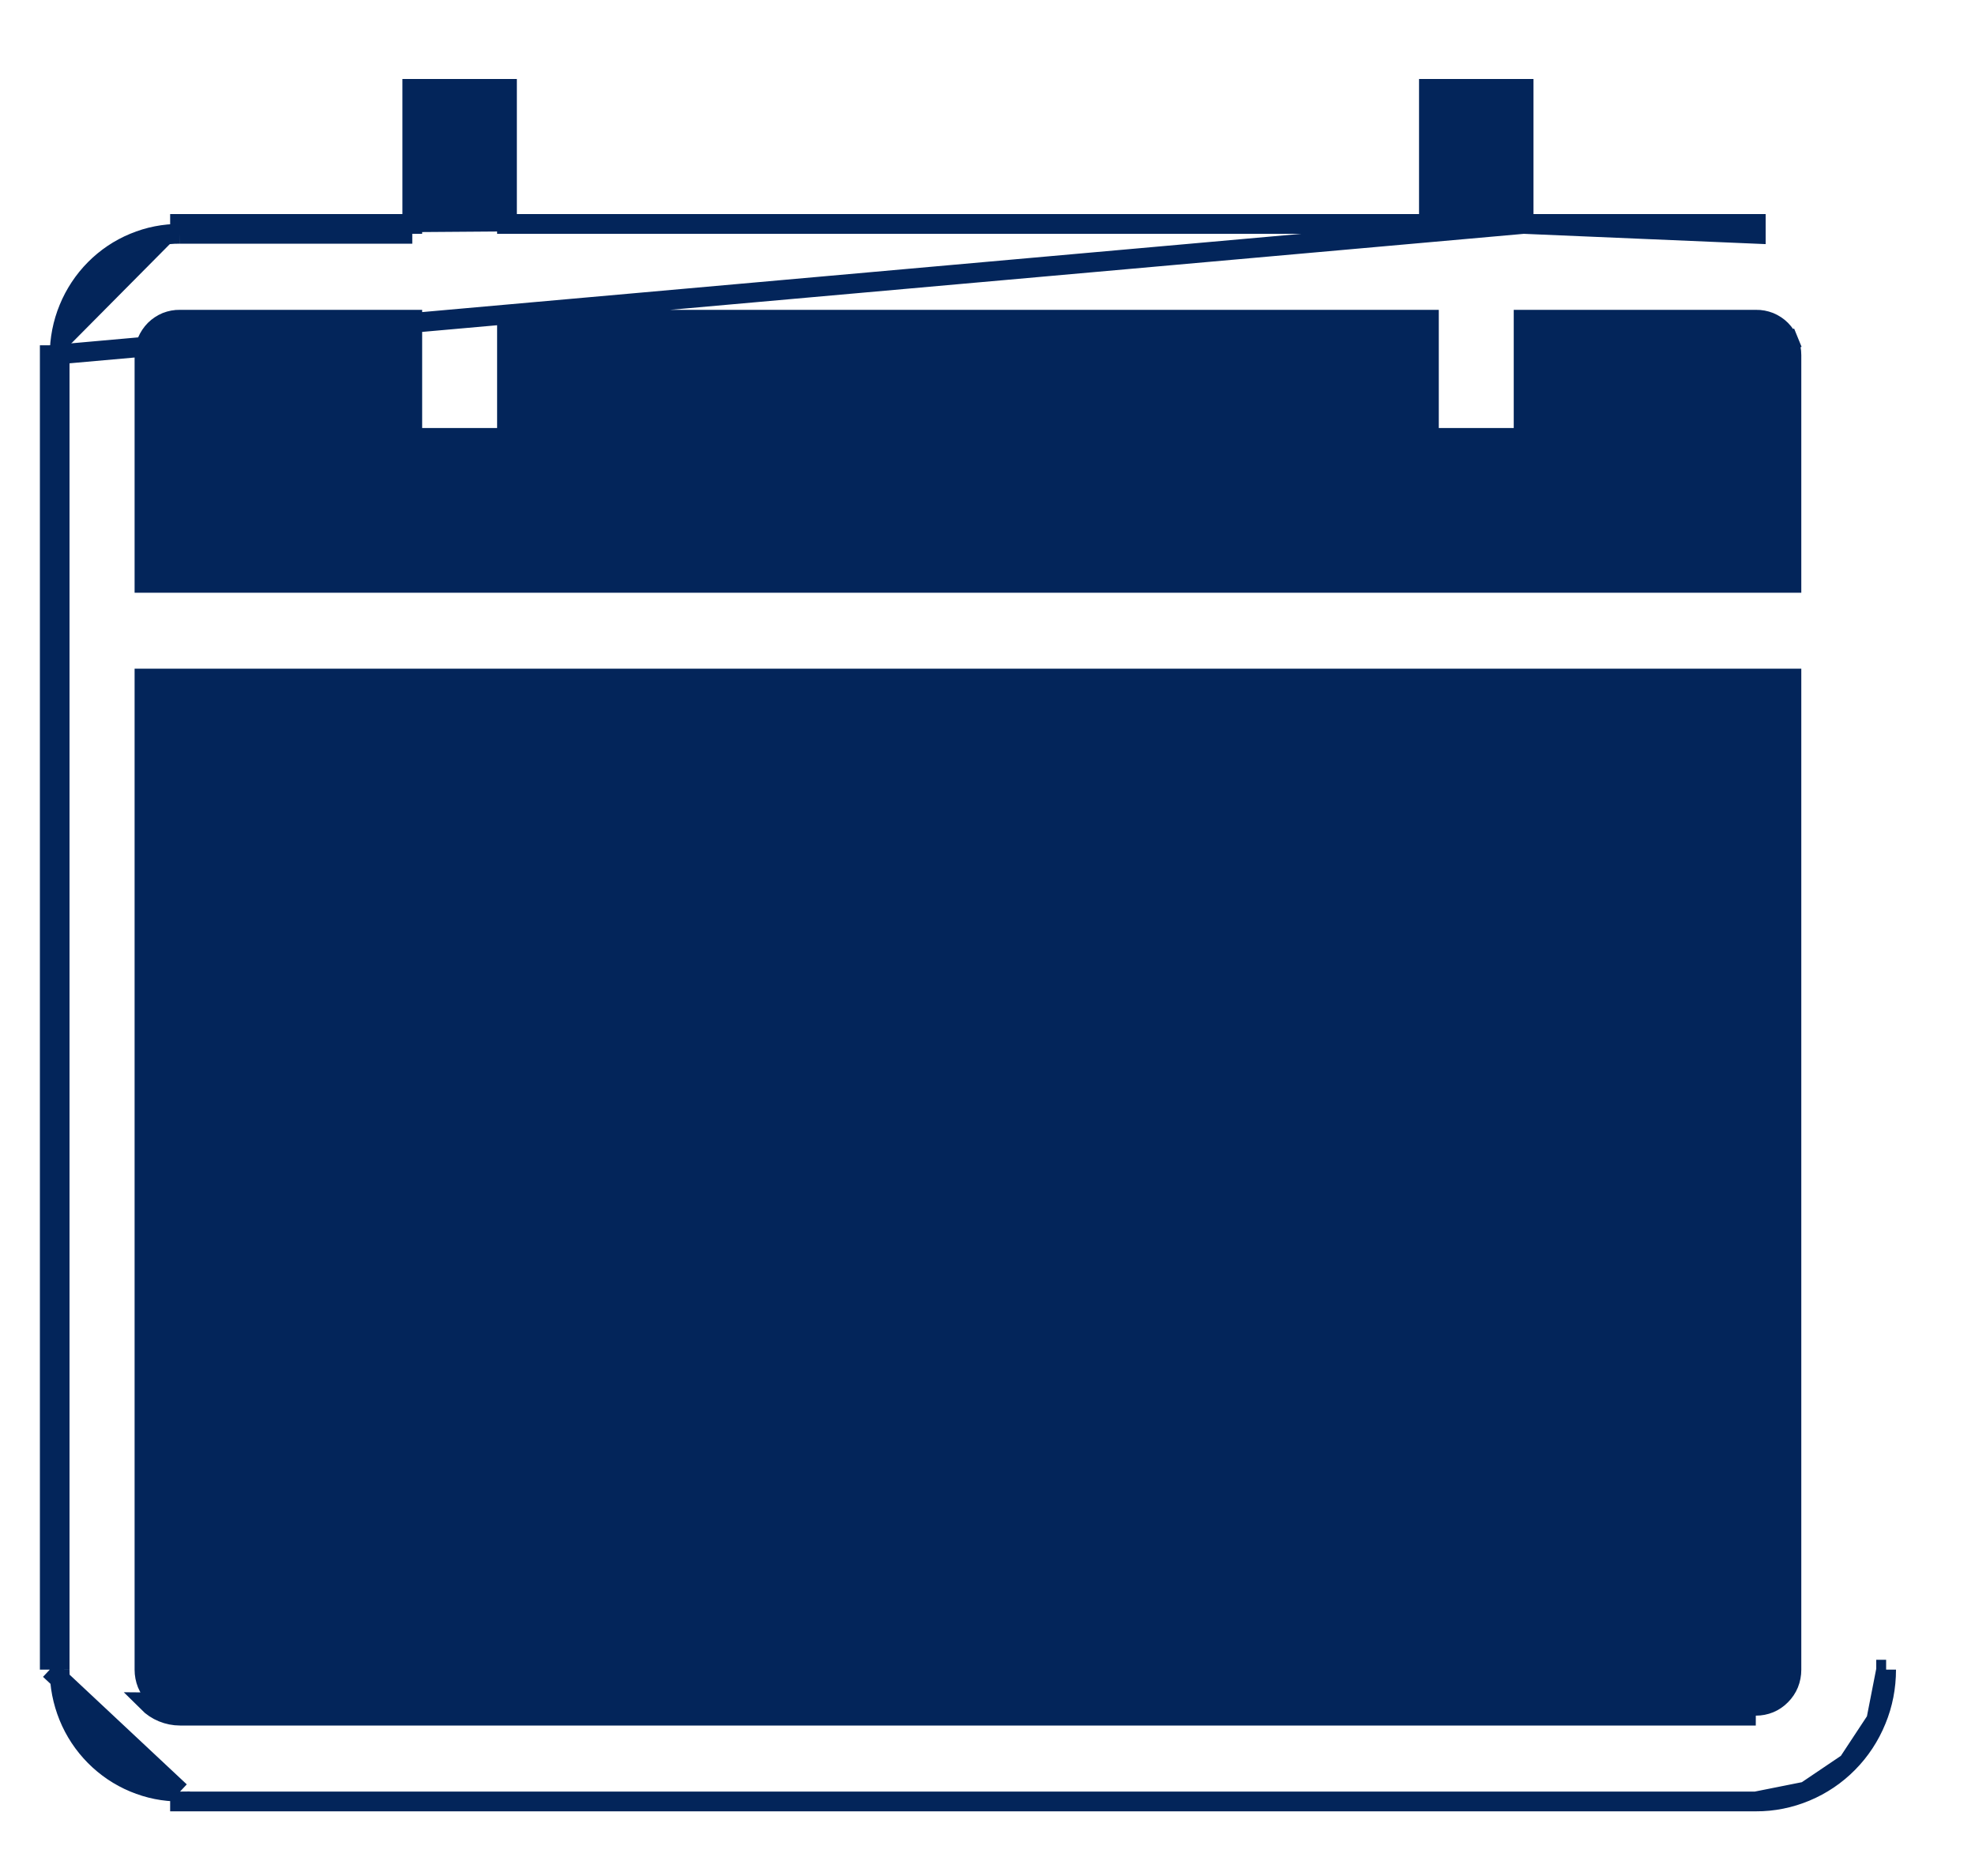
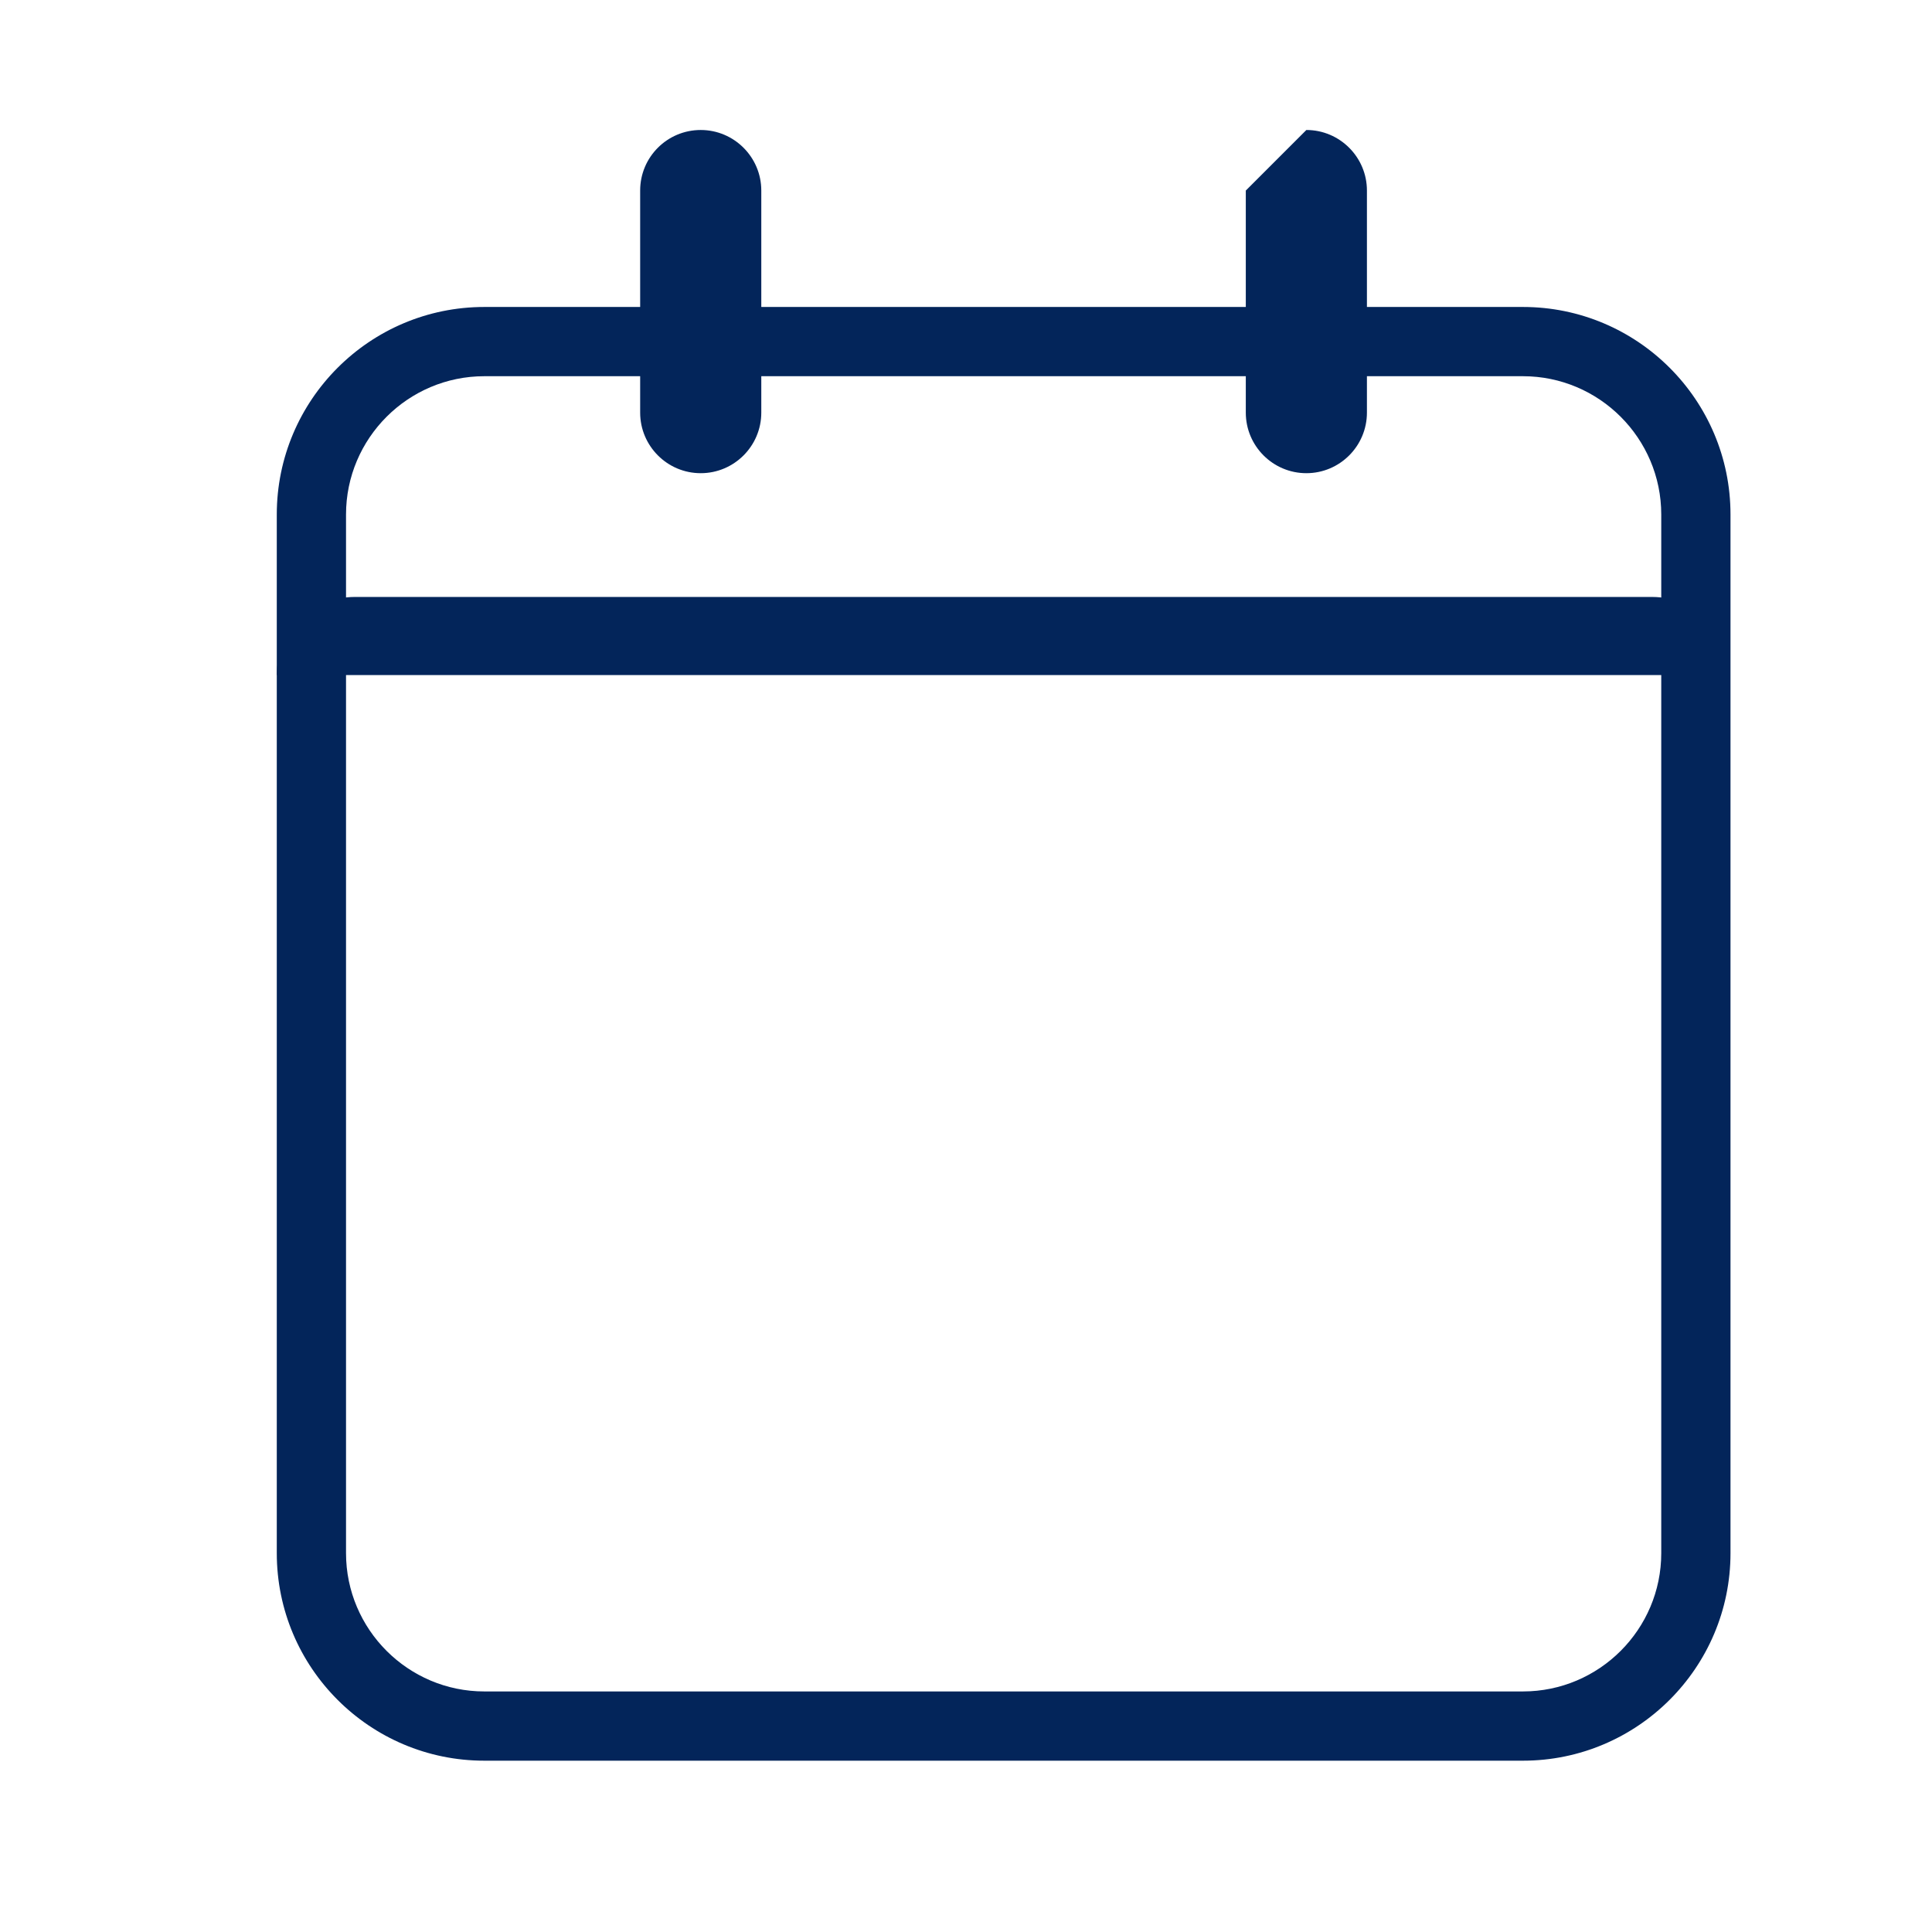
- <svg xmlns="http://www.w3.org/2000/svg" width="20" height="19" viewBox="0 0 20 19" fill="none">
-   <path d="M15.429 2.268H17.78H17.78V2.368L15.429 2.268ZM15.429 2.268V1V0.9H15.329H14.57H14.47V1V2.268H5.134V1V0.9H5.034H4.275H4.175V1V2.268H1.824H1.823V2.368M15.429 2.268L0.504 3.597H0.604M1.823 2.368C1.664 2.367 1.505 2.398 1.357 2.46C1.209 2.521 1.075 2.611 0.961 2.726C0.848 2.84 0.758 2.976 0.697 3.125C0.635 3.275 0.604 3.435 0.604 3.597M1.823 2.368H4.175H1.823ZM0.604 3.597L0.504 3.597V16.91M0.604 3.597V16.91M0.604 16.91L0.504 16.91C0.504 16.91 0.504 16.91 0.504 16.91M0.604 16.91C0.603 17.073 0.635 17.234 0.696 17.384C0.757 17.534 0.847 17.67 0.961 17.785C1.074 17.899 1.208 17.99 1.357 18.052C1.505 18.114 1.663 18.146 1.823 18.145M0.604 16.91H0.504V16.91M0.504 16.91L1.823 18.145M1.824 18.245H1.823V18.145M1.824 18.245L1.823 18.145M1.824 18.245H17.78M1.824 18.245H17.78M17.78 18.245C17.954 18.246 18.126 18.211 18.286 18.144M17.78 18.245L18.286 18.144M18.286 18.144C18.446 18.077 18.592 17.979 18.714 17.855M18.286 18.144L18.714 17.855M18.714 17.855C18.837 17.731 18.934 17.583 19 17.421M18.714 17.855L19 17.421M19 17.421C19.067 17.259 19.1 17.086 19.1 16.91M19 17.421L19.1 16.91M19.1 16.91V16.91H19L19.1 16.91ZM1.822 3.238L1.822 3.238H1.823H4.175V4.335V4.435H4.275H5.034H5.134V4.335V3.238H14.47V4.335V4.435H14.57H15.329H15.429V4.335V3.238L17.78 3.238L17.782 3.238C17.829 3.237 17.875 3.246 17.919 3.263C17.962 3.281 18.002 3.307 18.035 3.34C18.069 3.374 18.095 3.414 18.113 3.458L18.206 3.42L18.113 3.458C18.132 3.502 18.141 3.549 18.141 3.597V3.597V5.903H1.463L1.463 3.597L1.463 3.597C1.463 3.549 1.472 3.502 1.49 3.458C1.509 3.414 1.535 3.374 1.569 3.34C1.602 3.307 1.642 3.281 1.685 3.263C1.729 3.246 1.775 3.237 1.822 3.238ZM17.781 17.276H17.78L1.823 17.276L1.823 17.276C1.776 17.276 1.729 17.267 1.685 17.249C1.642 17.231 1.602 17.204 1.569 17.17C1.535 17.136 1.508 17.096 1.49 17.052C1.472 17.007 1.463 16.959 1.463 16.911V16.91V6.872H18.141V16.91L18.141 16.911C18.141 16.959 18.132 17.007 18.114 17.052C18.096 17.096 18.069 17.136 18.035 17.17C18.002 17.204 17.962 17.231 17.919 17.249C17.875 17.267 17.828 17.276 17.781 17.276ZM17.78 17.376H1.823C1.763 17.376 1.703 17.364 1.647 17.341C1.591 17.318 1.54 17.284 1.497 17.241L17.78 17.376Z" fill="#03255A" stroke="#03255A" stroke-width="0.2" />
+ <svg xmlns="http://www.w3.org/2000/svg" class="svg-icon" style="width: 1em; height: 1em;vertical-align: middle;fill:#03255A;overflow: hidden;" viewBox="0 0 1024 1024" version="1.1">
+   <path d="M188 316.4h687.7c22.9 0 41.4 18.5 41.4 41.4H146.7c0-22.9 18.5-41.4 41.3-41.4zM371.4 68.9c17.7 0 32.1 14.4 32.1 32.1v117.7c0 17.7-14.4 32.1-32.1 32.1-17.7 0-32.1-14.4-32.1-32.1V101c0-17.8 14.4-32.1 32.1-32.1zM692.4 68.9c17.7 0 32.1 14.4 32.1 32.1v117.7c0 17.7-14.4 32.1-32.1 32.1-17.7 0-32.1-14.4-32.1-32.1V101c0-17.8 14.4-32.1 578h1.1c8.1-8.3 17.4-14.3 27.9-18 9.3-3.9 20-5.8 32.3-5.8 24.7 0 44.7 8.1 60.1 24.2 15.6 16.4 23.5 38.5 23.5 66.4 0 26.9-10 49-30 66.3-18.6 15.4-41 23.1-67.1 23.1-23.2 0-43.4-6.4-60.5-19.4-18.6-13.9-28.8-33.1-30.8-57.6h39.2c1.5 14.9 7.2 26 17.2 33.4 8.8 6.6 20.5 9.9 35.2 9.9 15.9 0 29.5-5 40.7-15 11-10.2 16.5-23.7 16.5-40.3 0-18.3-4.8-32.6-14.3-42.9-9.5-10.3-23-15.4-40.3-15.4-12 0-22.1 2.1-30.4 6.2-9.3 4.2-16.5 11.1-21.6 20.9h-37.4l14.2-146.7z" />
+   <path d="M807.2 933.2H256.7c-60.7 0-110-49.3-110-110V272.7c0-60.7 49.3-110 110-110h550.5c60.7 0 110 49.3 110 110v550.5c0 60.7-49.4 110-110 110zM256.7 199.4c-40.4 0-73.3 32.9-73.3 73.3v550.5c0 40.4 32.9 73.3 73.3 73.3h550.5c40.4 0 73.3-32.9 73.3-73.3V272.7c0-40.4-32.9-73.3-73.3-73.3H256.7z" />
</svg>
